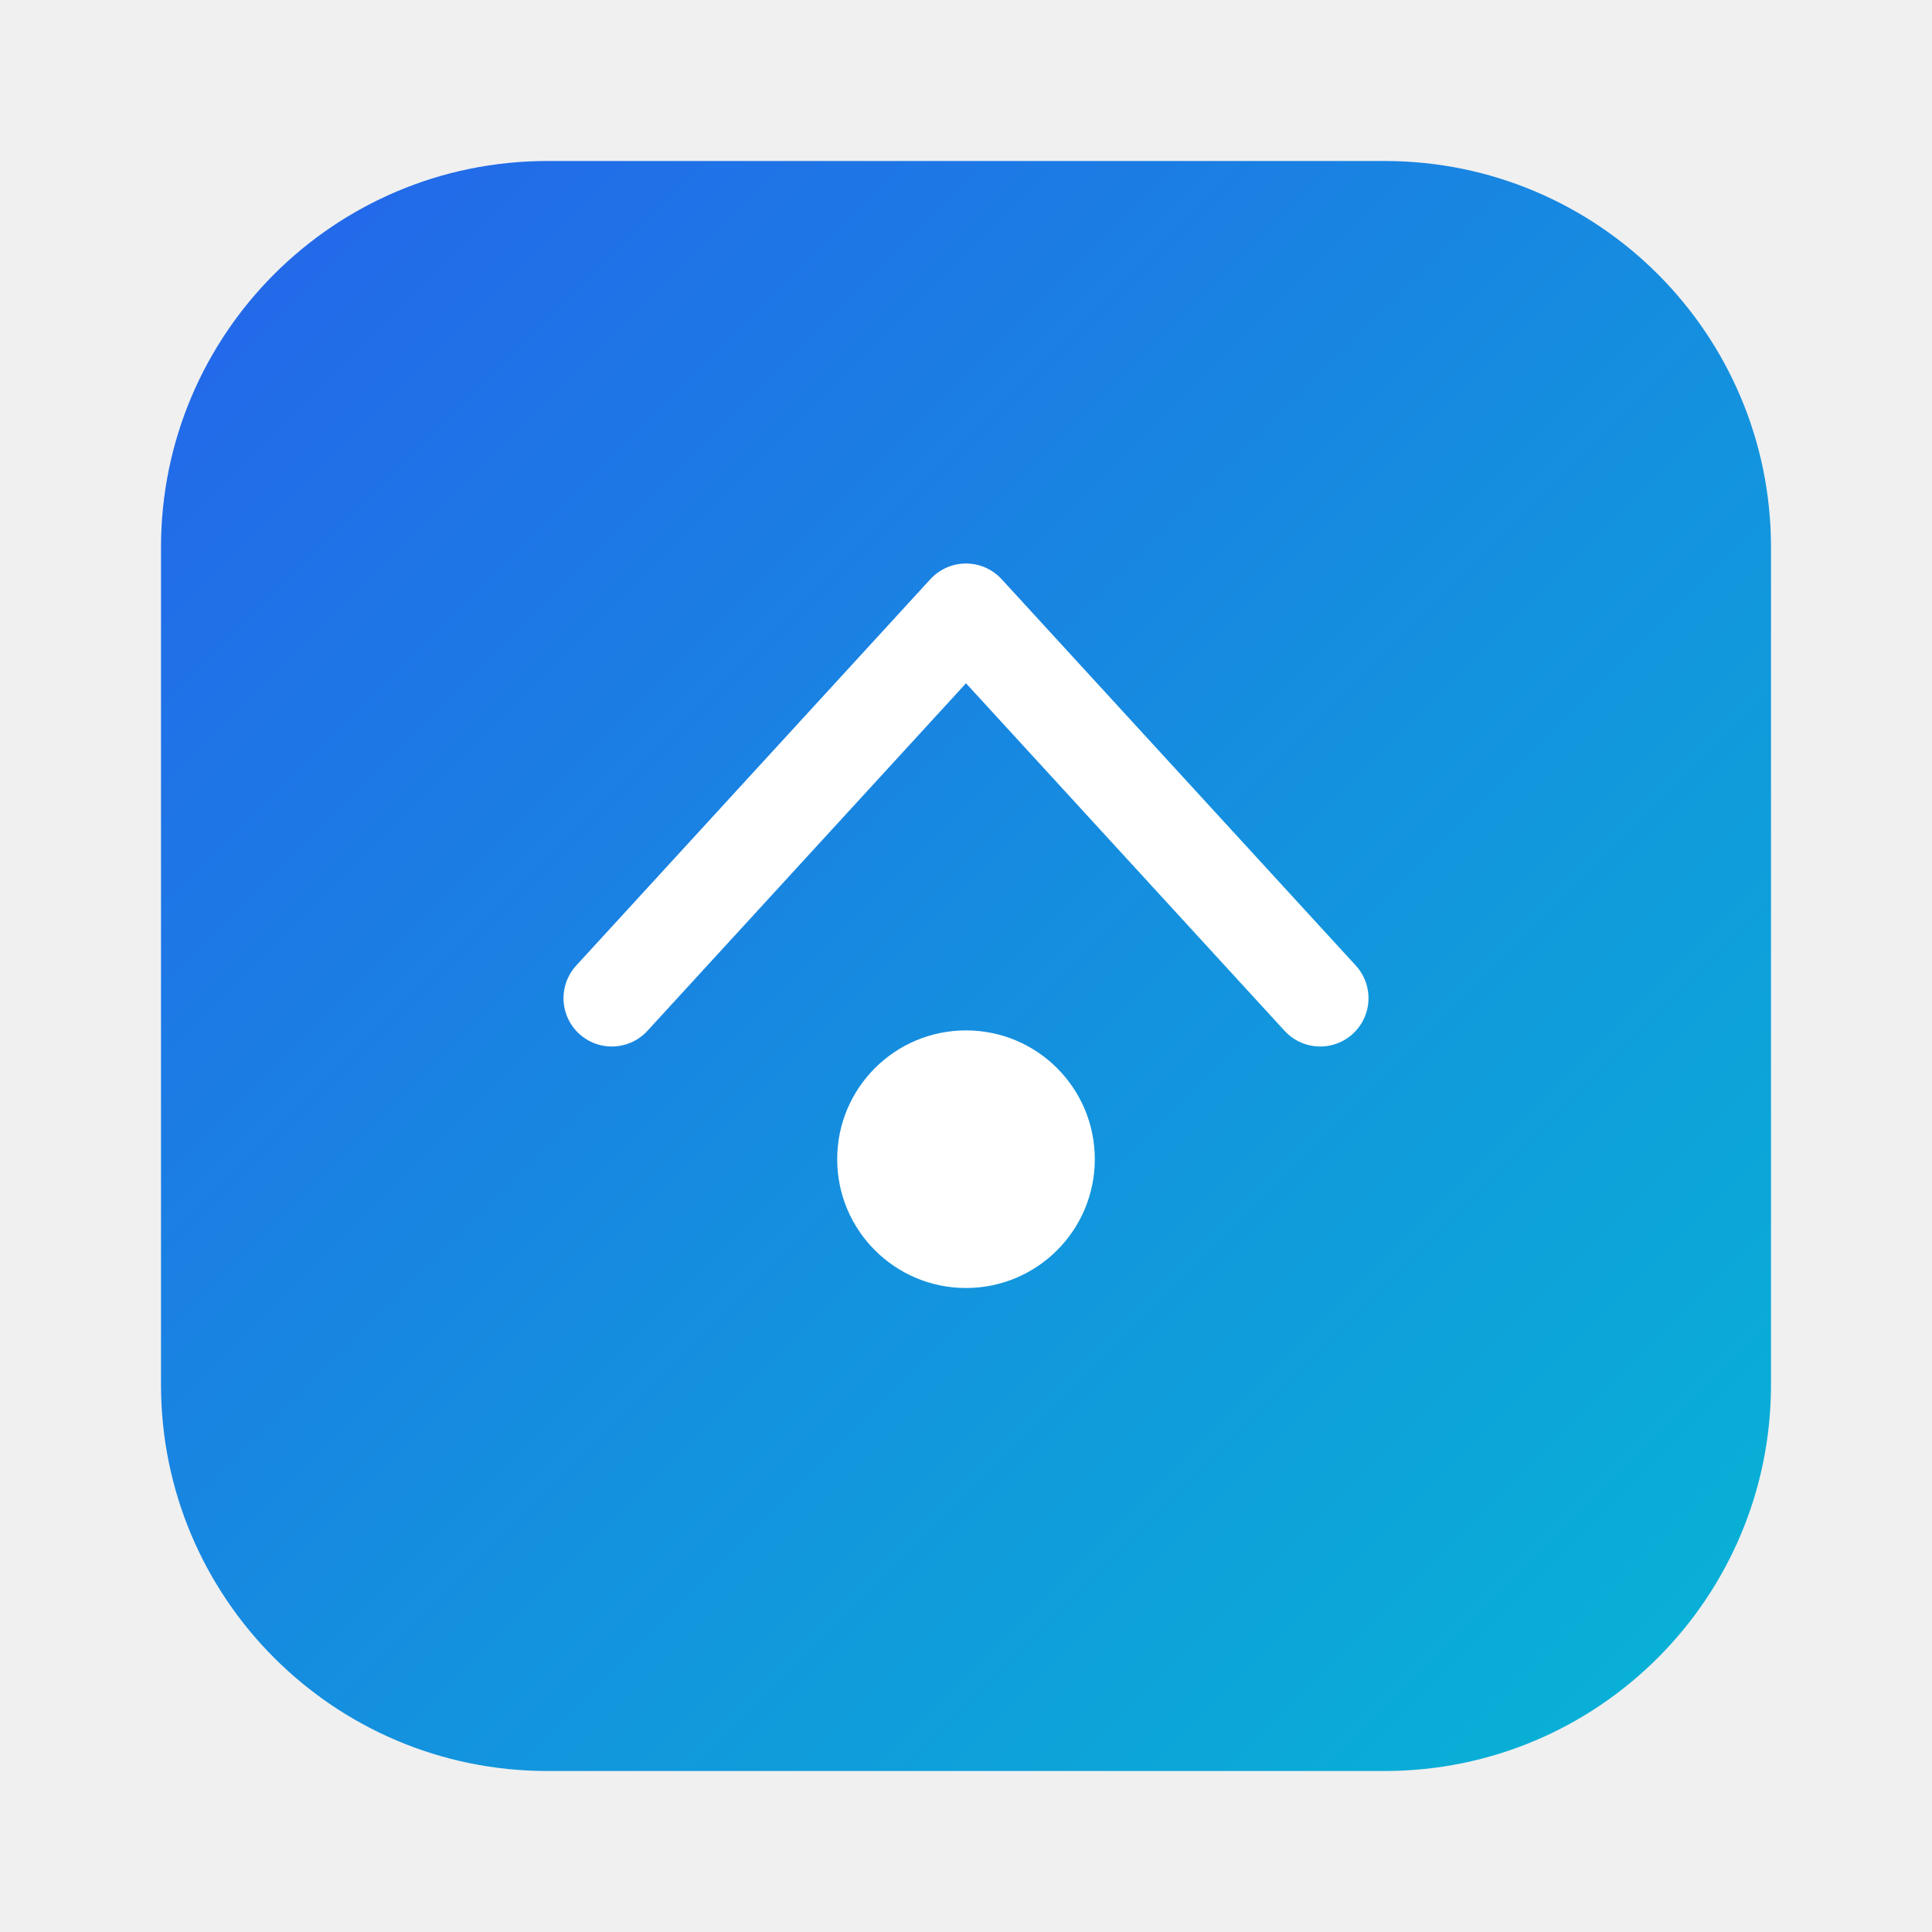
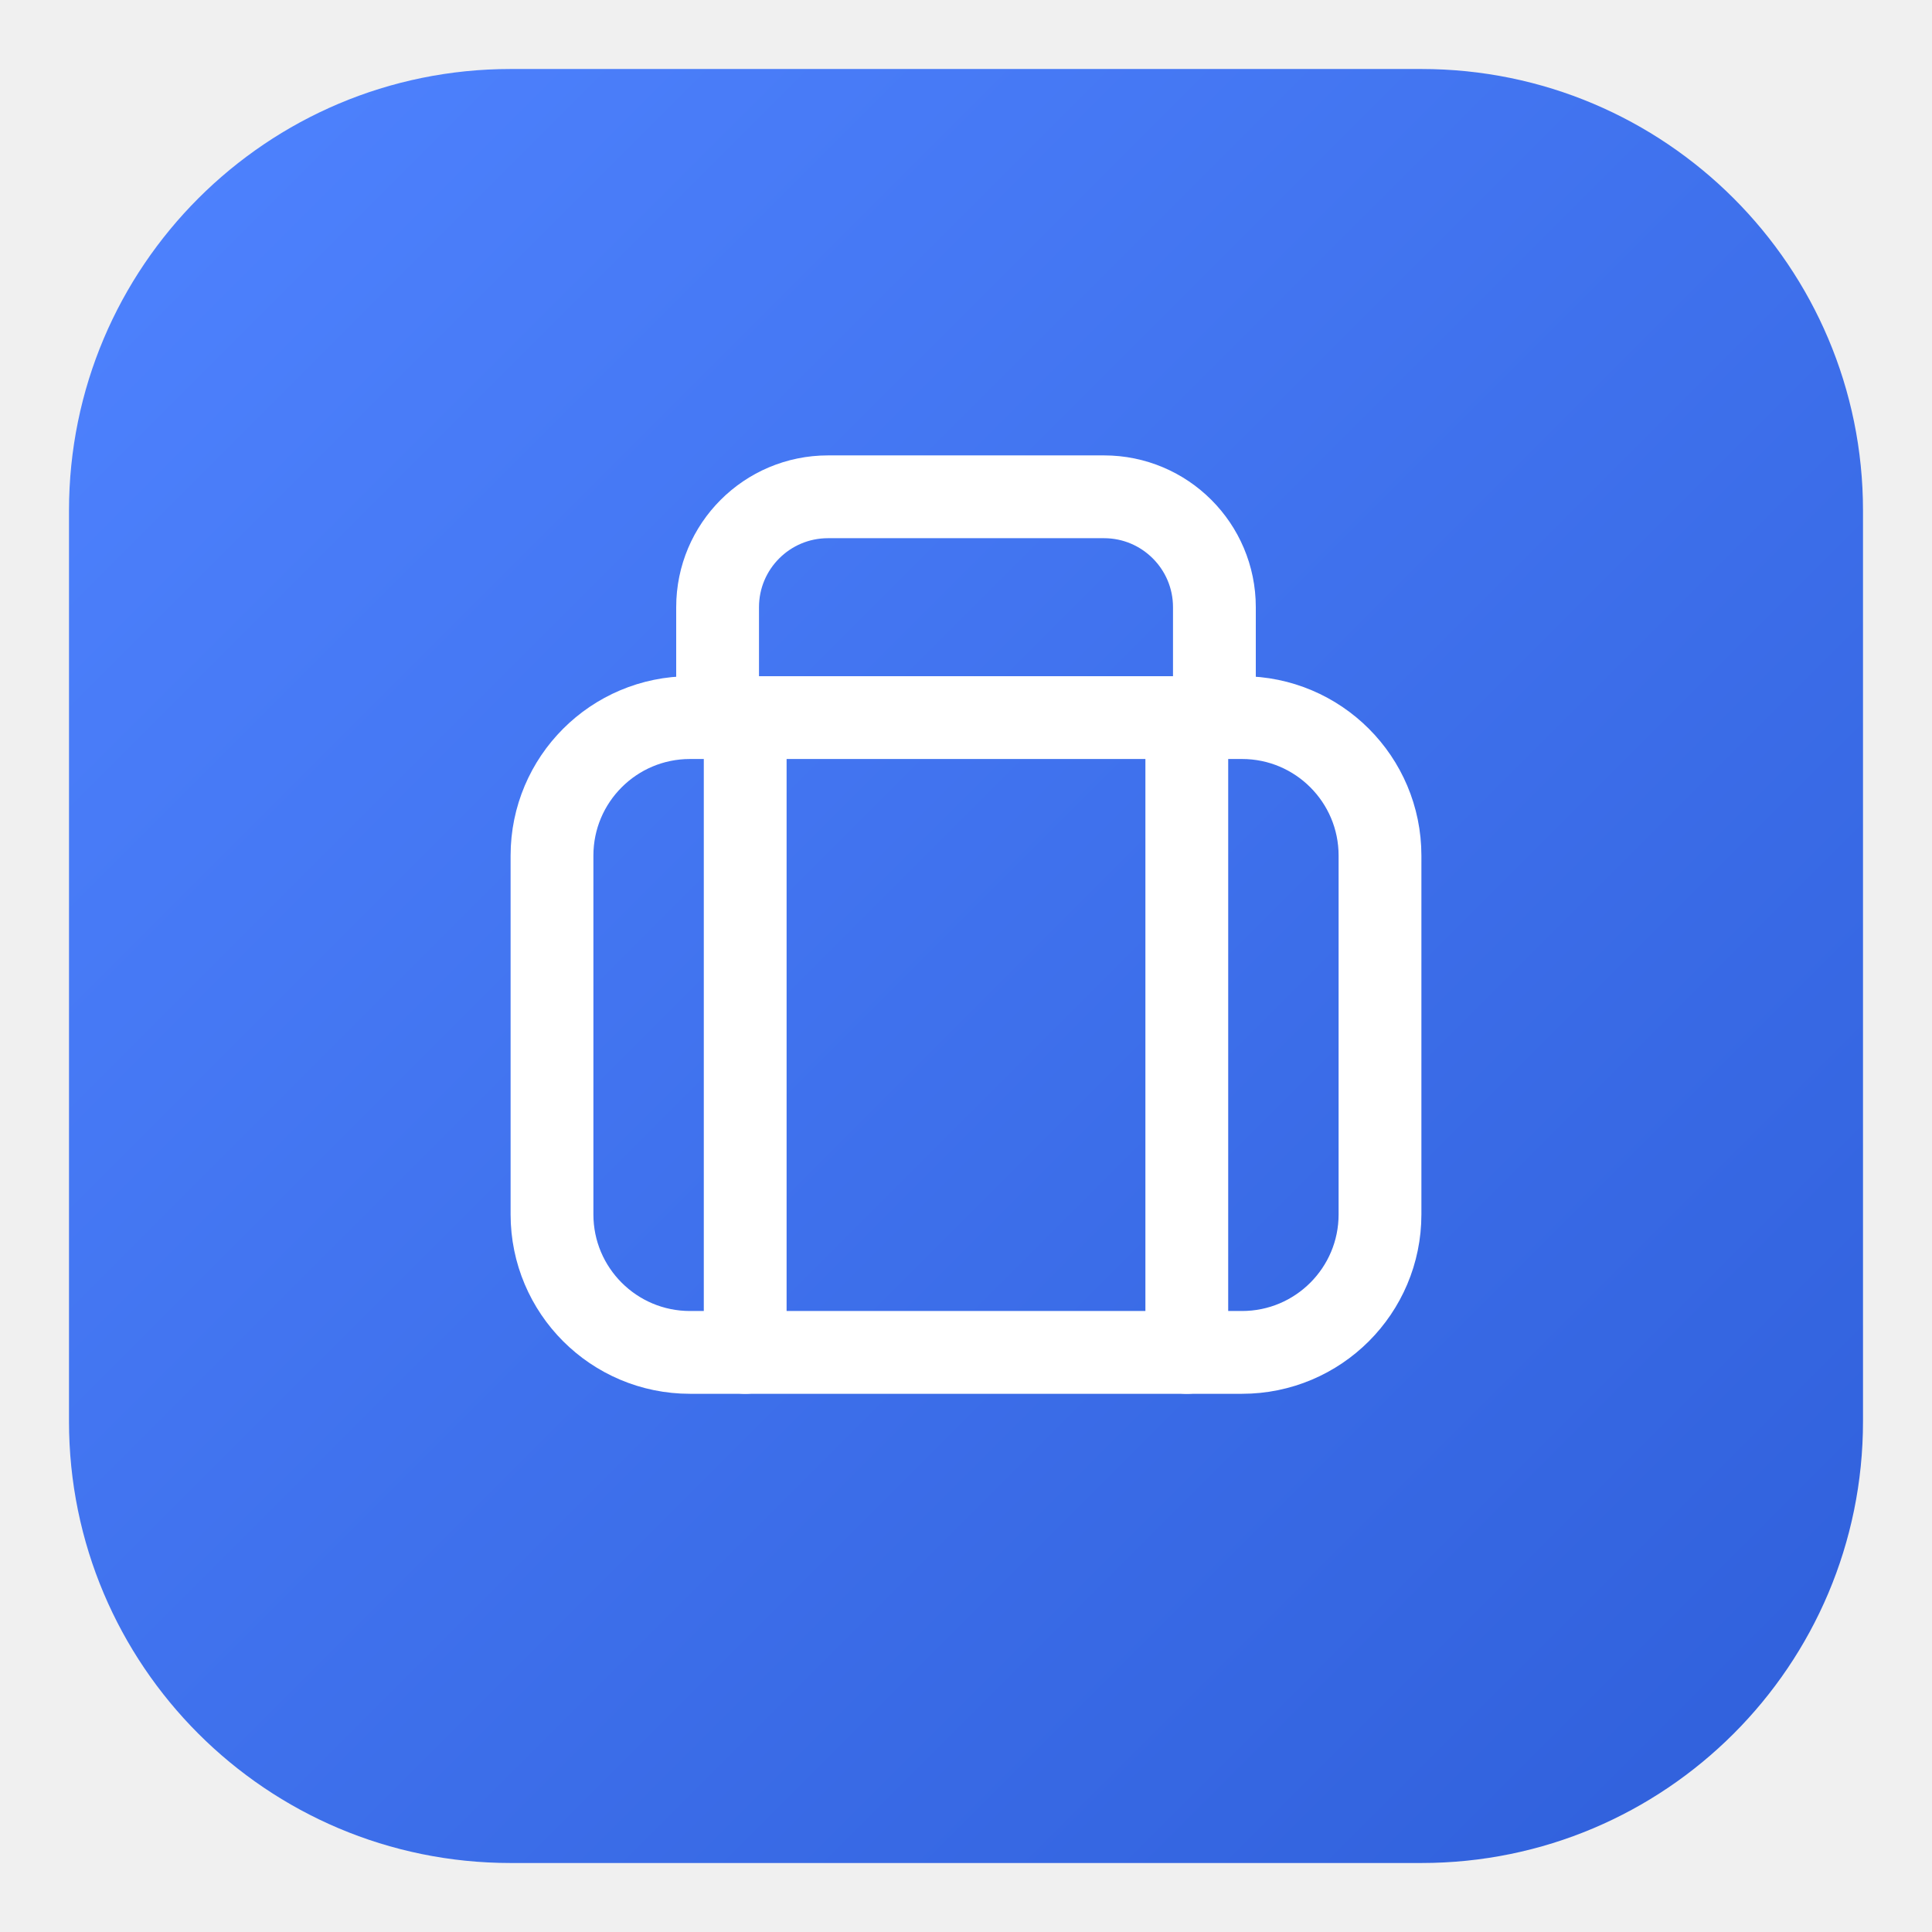
- <svg xmlns="http://www.w3.org/2000/svg" width="120" height="120" viewBox="0 0 120 120">
+ <svg xmlns="http://www.w3.org/2000/svg" viewBox="0 0 140 140">
  <defs>
-     <linearGradient id="grad" x1="0" y1="0" x2="1" y2="1">
-       <stop offset="0%" stop-color="#2563eb" />
-       <stop offset="100%" stop-color="#06b6d4" />
+     <linearGradient id="bg" x1="0" y1="0" x2="1" y2="1">
+       <stop offset="0%" stop-color="#4f83ff" />
+       <stop offset="100%" stop-color="#2f5fda" />
    </linearGradient>
  </defs>
-   <rect x="10" y="10" width="100" height="100" rx="24" fill="url(#grad)" />
-   <path d="M38 62 L60 38 L82 62" stroke="white" stroke-width="6" fill="none" stroke-linecap="round" stroke-linejoin="round" />
-   <circle cx="60" cy="72" r="8" fill="white" />
+   <rect x="5" y="5" width="130" height="130" rx="32" fill="url(#bg)" />
+   <g fill="none" stroke="white" stroke-width="6" stroke-linecap="round" stroke-linejoin="round">
+     <path d="M52 52v-8a8 8 0 0 1 8-8h20a8 8 0 0 1 8 8v8" />
+     <rect x="40" y="52" width="60" height="46" rx="10" />
+     <line x1="54" y1="52" x2="54" y2="98" />
+     <line x1="86" y1="52" x2="86" y2="98" />
+   </g>
</svg>
